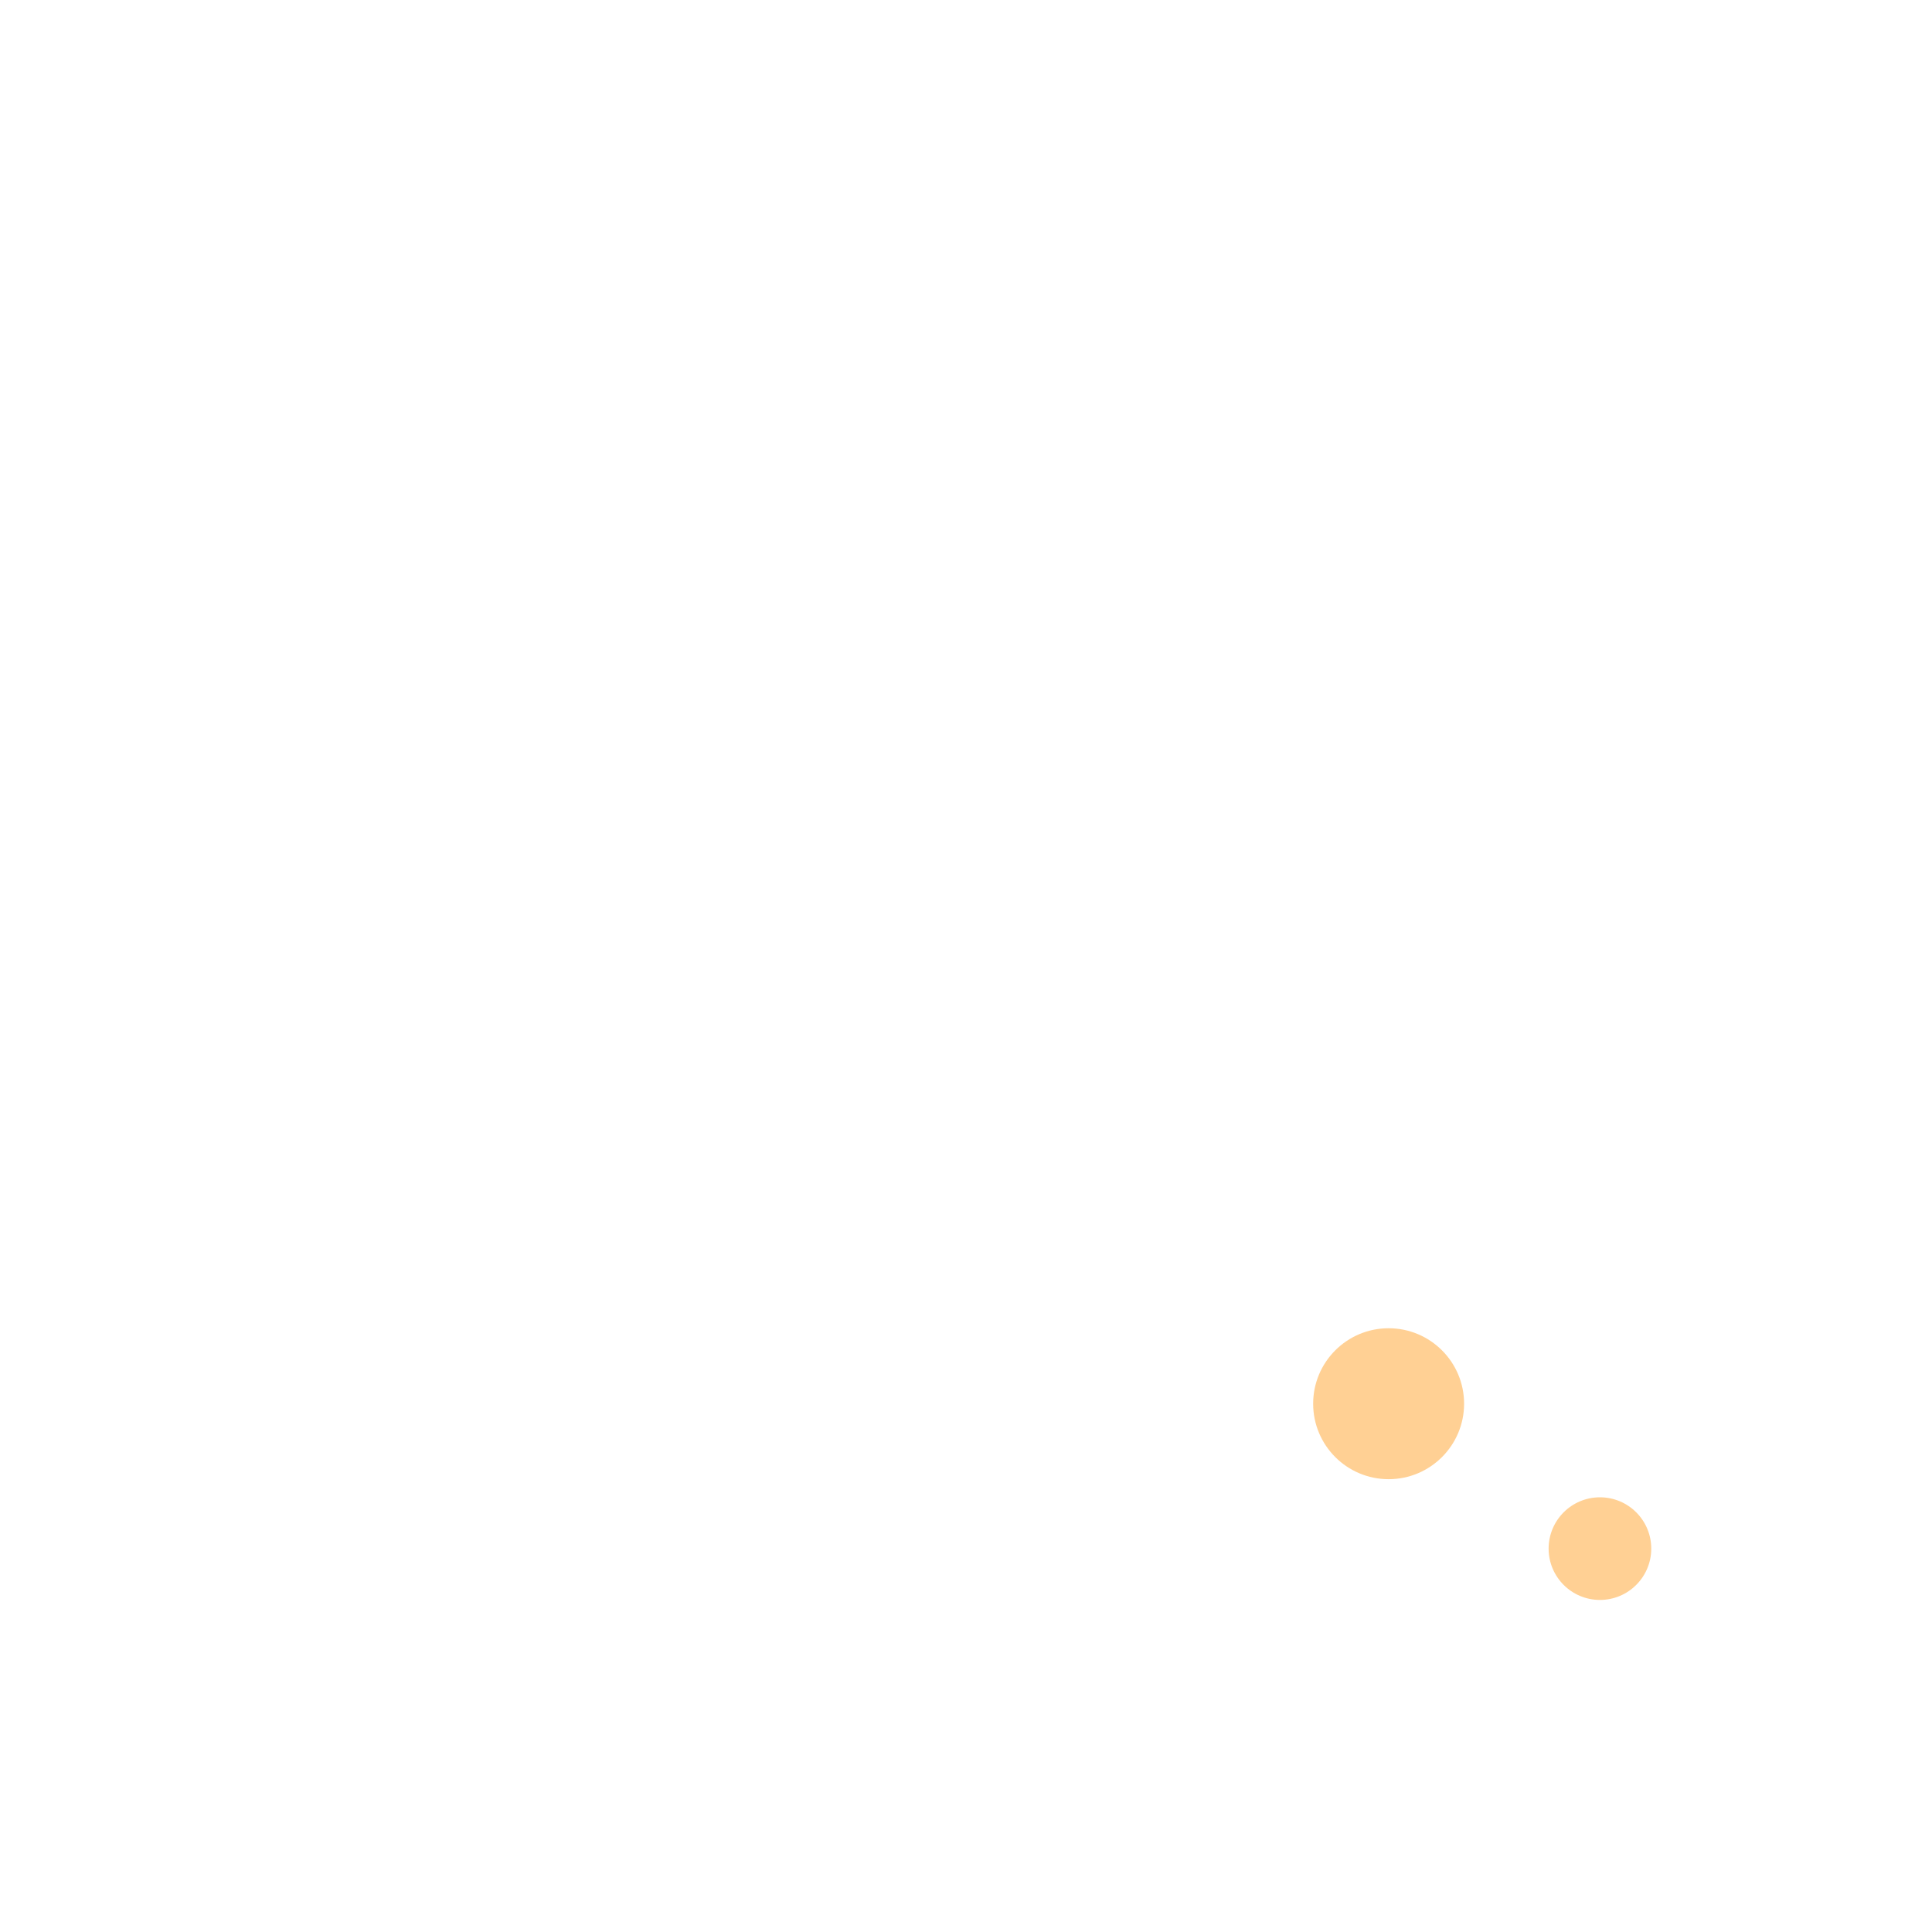
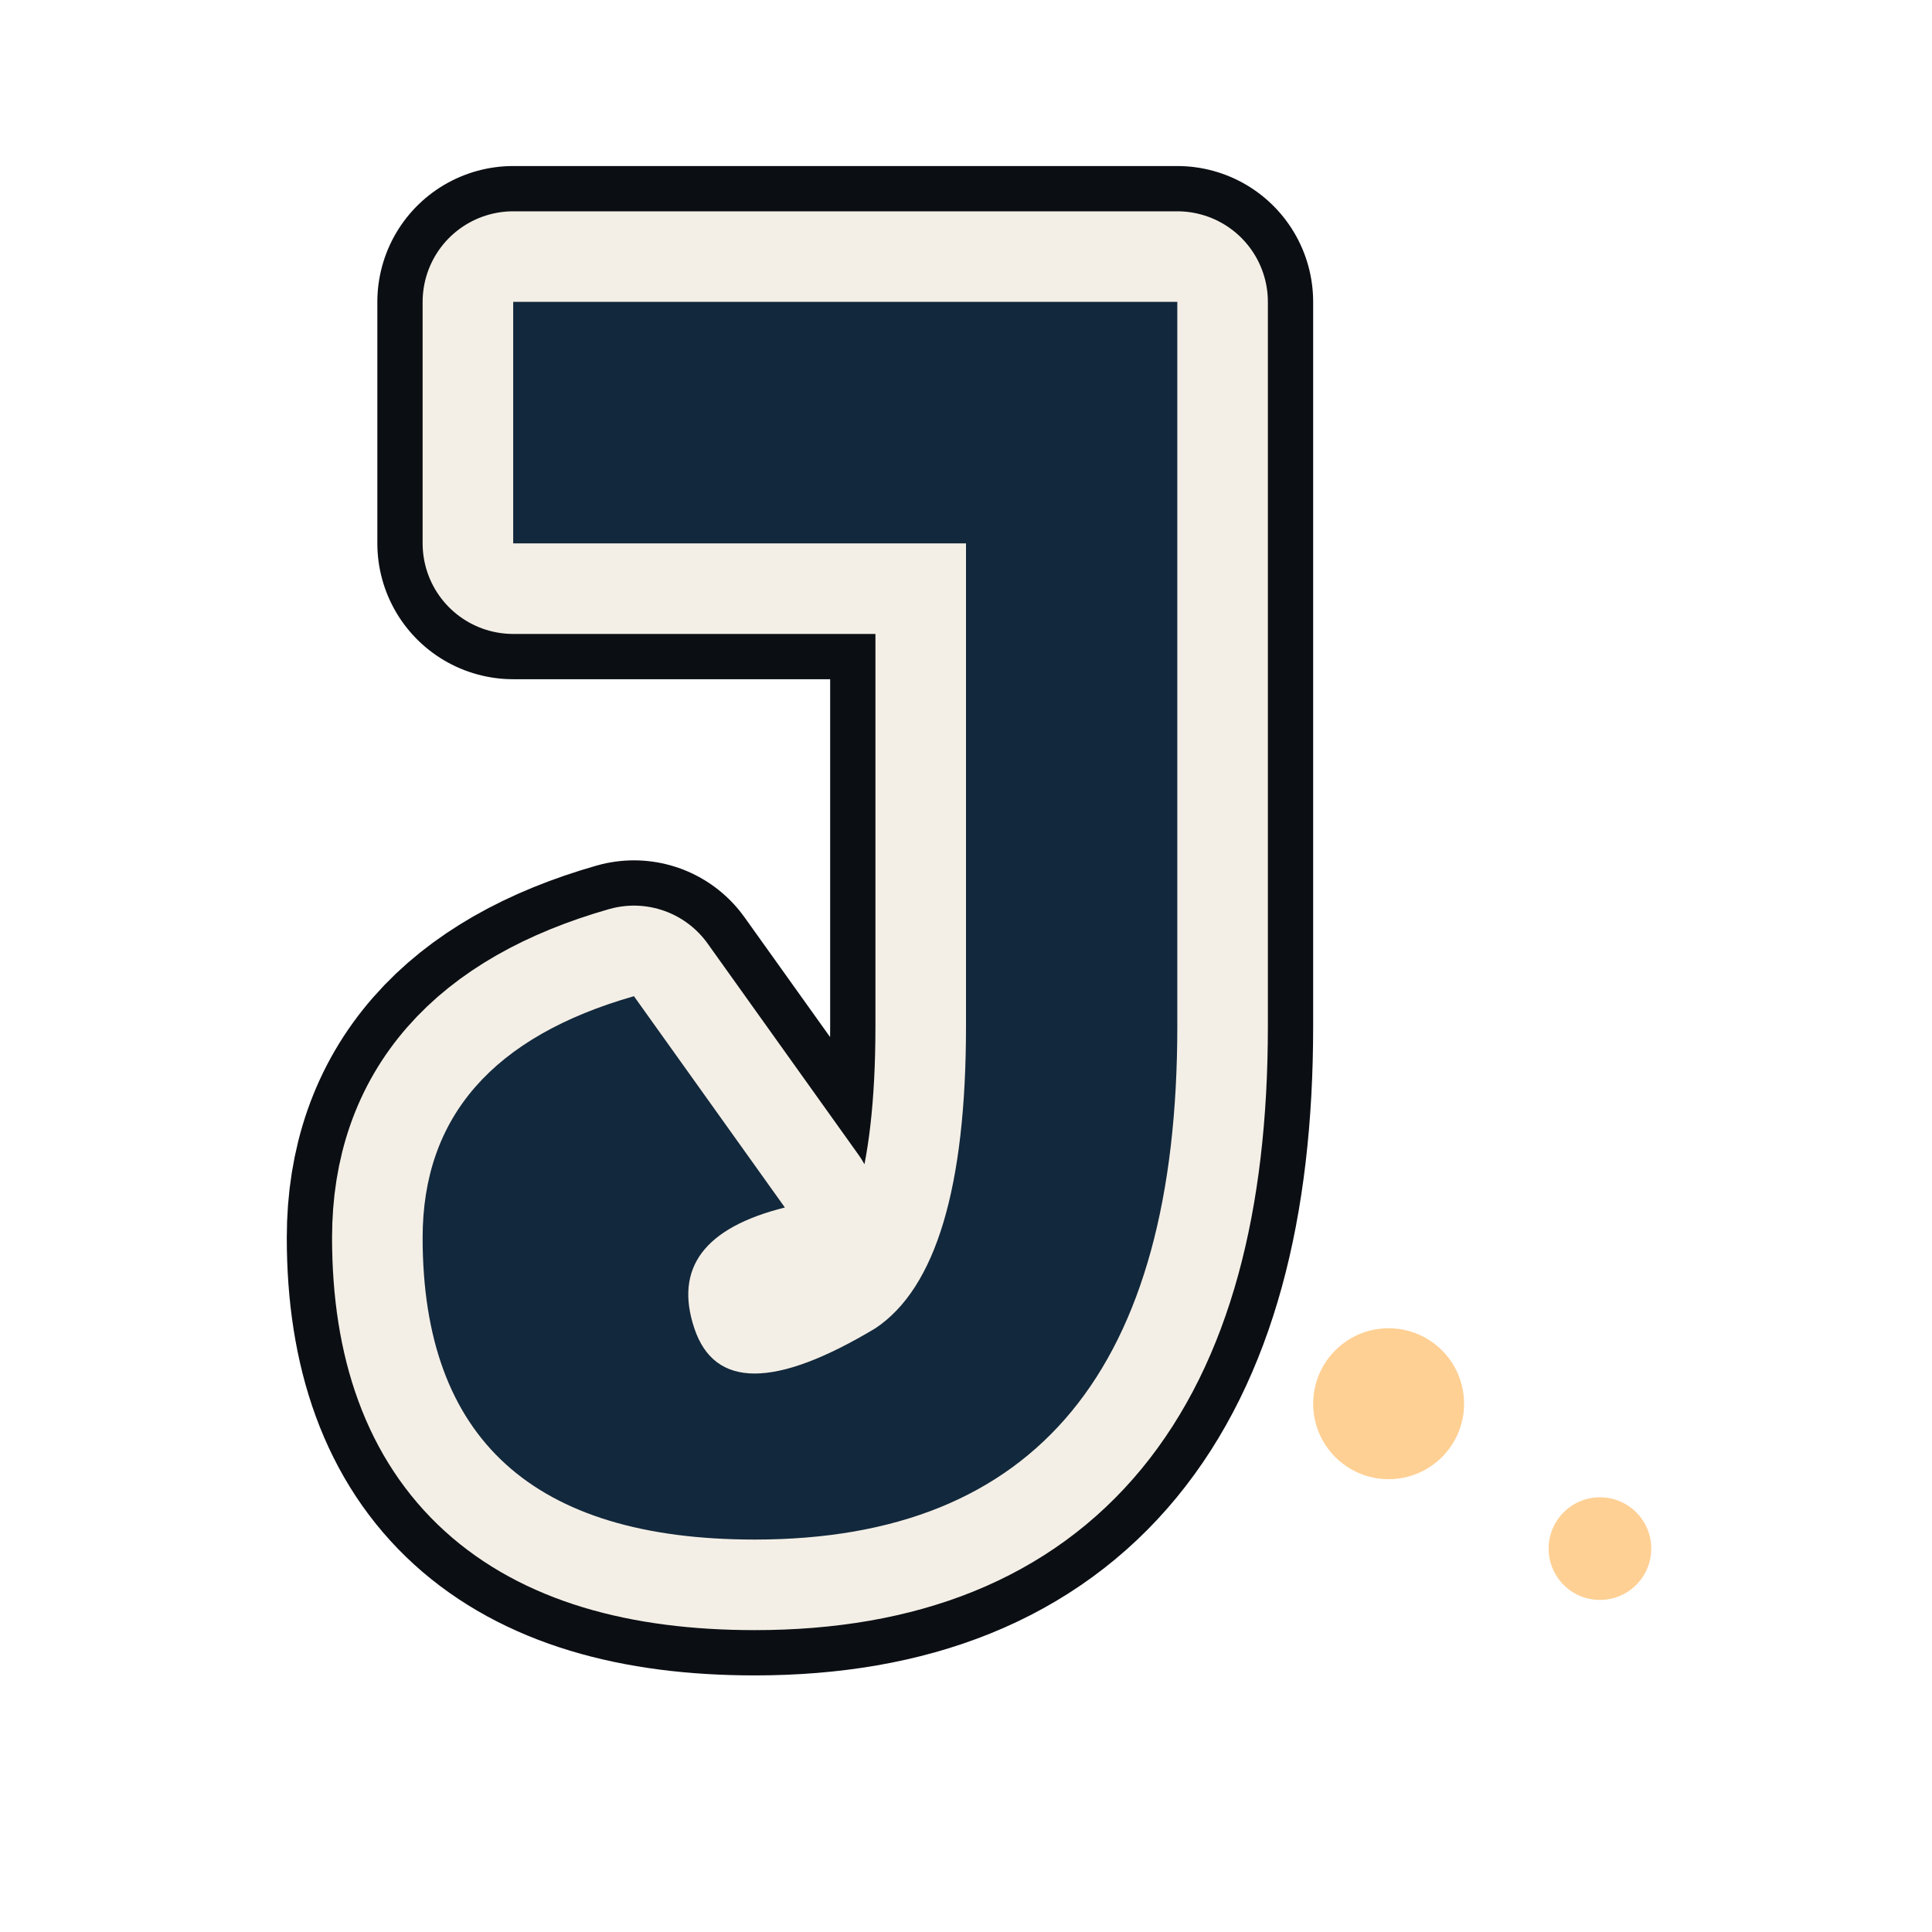
<svg xmlns="http://www.w3.org/2000/svg" viewBox="0 0 64 64" aria-hidden="true" focusable="false">
-   <g fill="#12283c" stroke="#0b0f14" stroke-width="9" stroke-linecap="round" stroke-linejoin="round">M17 10 39 10 39 34 Q39 51 25 51 Q14 51 14 41 Q14 35 21 33 L26 40 Q22 41 23 44 Q24 47 29 44 Q32 42 32 34 L32 18 17 18Z</g>
-   <g fill="#12283c" stroke="#f4efe6" stroke-width="6" stroke-linecap="round" stroke-linejoin="round">M17 10 39 10 39 34 Q39 51 25 51 Q14 51 14 41 Q14 35 21 33 L26 40 Q22 41 23 44 Q24 47 29 44 Q32 42 32 34 L32 18 17 18Z</g>
-   <g fill="#12283c" stroke="none">M17 10 39 10 39 34 Q39 51 25 51 Q14 51 14 41 Q14 35 21 33 L26 40 Q22 41 23 44 Q24 47 29 44 Q32 42 32 34 L32 18 17 18Z</g>
+   <g fill="#12283c" stroke="#0b0f14" stroke-width="9" stroke-linecap="round" stroke-linejoin="round">
+     <path d="M17 10 39 10 39 34 Q39 51 25 51 Q14 51 14 41 Q14 35 21 33 L26 40 Q22 41 23 44 Q24 47 29 44 Q32 42 32 34 L32 18 17 18Z" />
+   </g>
+   <g fill="#12283c" stroke="#f4efe6" stroke-width="6" stroke-linecap="round" stroke-linejoin="round">
+     <path d="M17 10 39 10 39 34 Q39 51 25 51 Q14 51 14 41 Q14 35 21 33 L26 40 Q22 41 23 44 Q24 47 29 44 Q32 42 32 34 L32 18 17 18Z" />
+   </g>
+   <g fill="#12283c" stroke="none">
+     <path d="M17 10 39 10 39 34 Q39 51 25 51 Q14 51 14 41 Q14 35 21 33 L26 40 Q22 41 23 44 Q24 47 29 44 Q32 42 32 34 L32 18 17 18Z" />
+   </g>
  <g fill="#ffd094" stroke="none">
    <path d="M46 49a2.5 2.5 0 1 0 0-5 2.5 2.5 0 0 0 0 5Zm7 4a1.7 1.7 0 1 0 0-3.4 1.7 1.7 0 0 0 0 3.4Z" />
  </g>
</svg>
